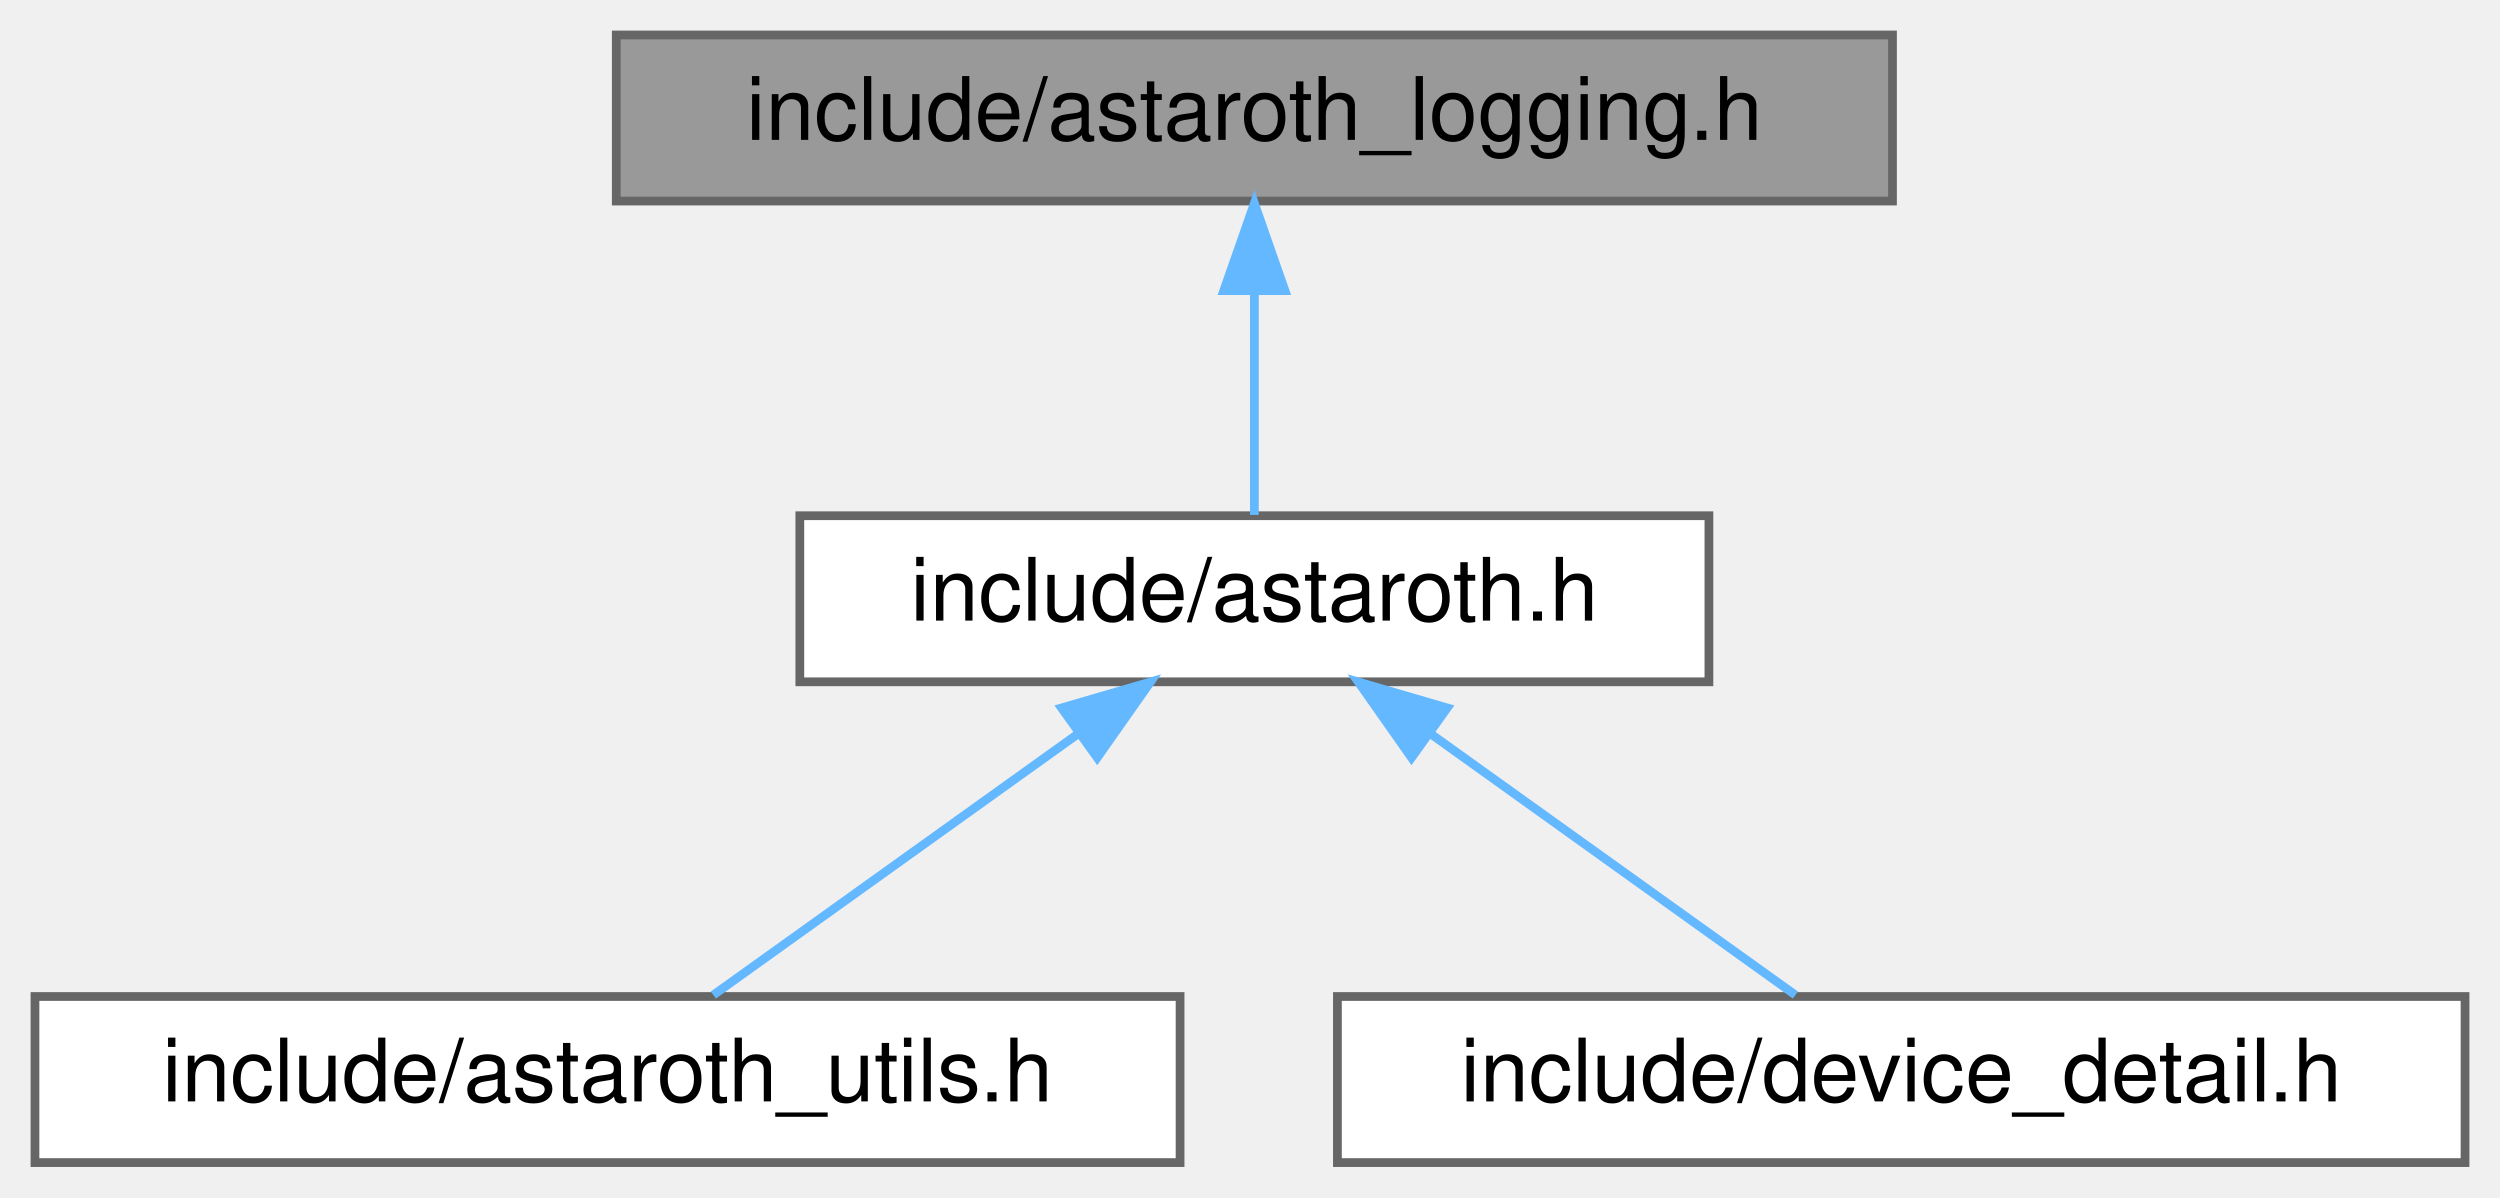
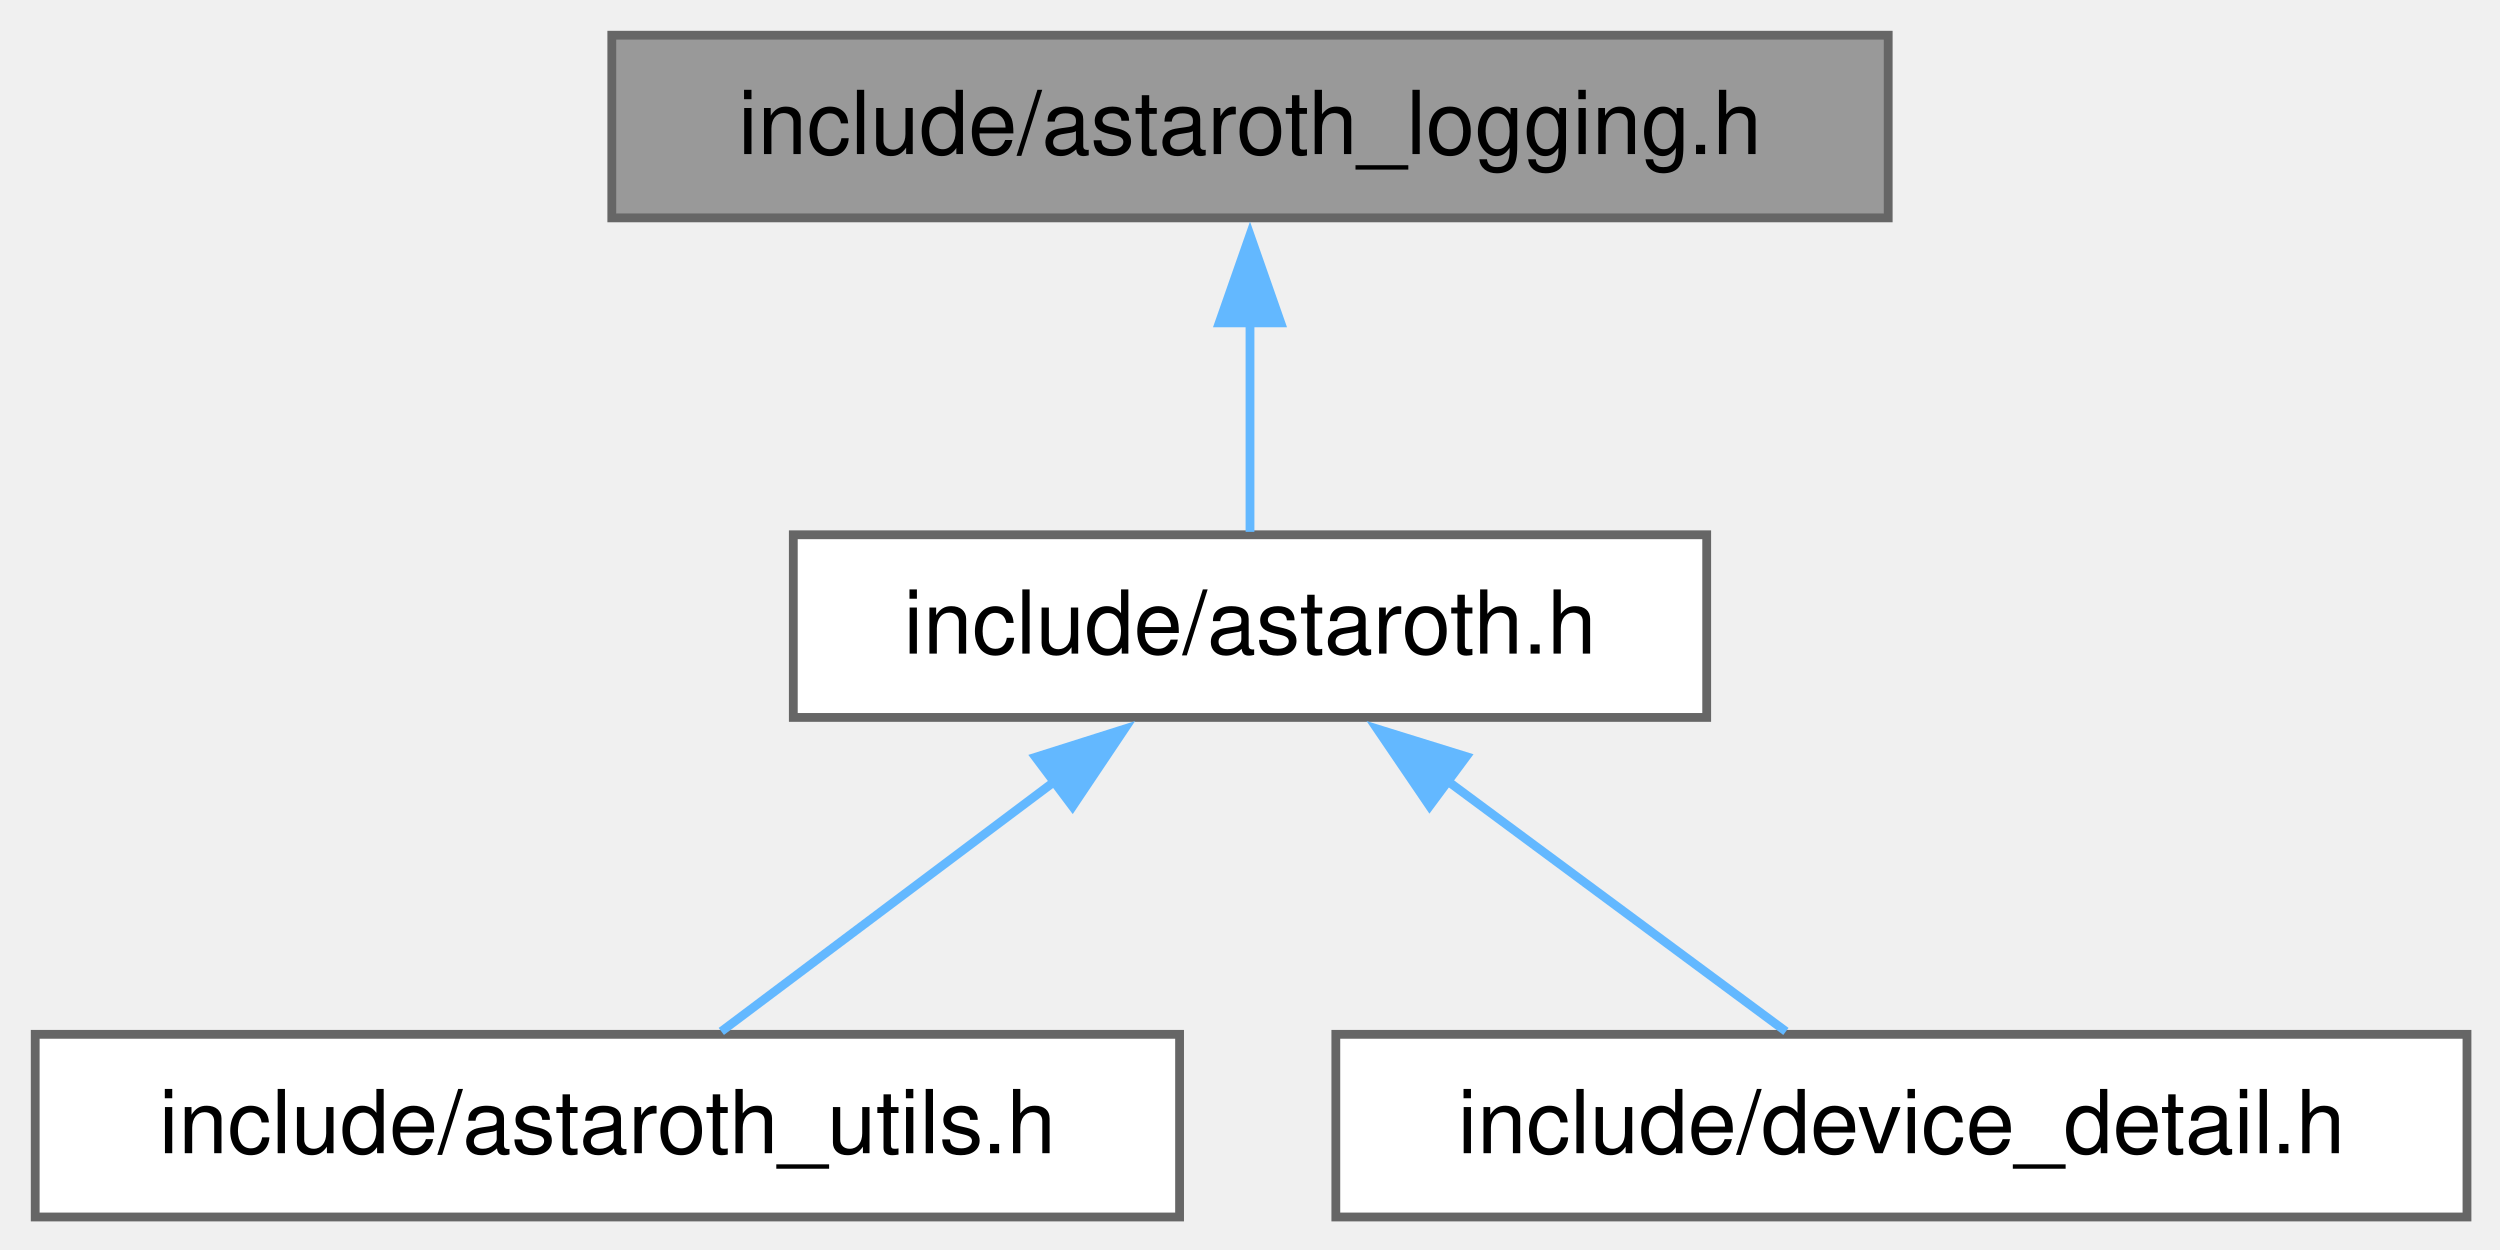
- <svg xmlns="http://www.w3.org/2000/svg" xmlns:xlink="http://www.w3.org/1999/xlink" width="286pt" height="137pt" viewBox="0.00 0.00 286.00 137.00">
-   <g id="graph0" class="graph" transform="scale(1 1) rotate(0) translate(4 133)">
+ <svg xmlns="http://www.w3.org/2000/svg" xmlns:xlink="http://www.w3.org/1999/xlink" width="284pt" height="142pt" viewBox="0.00 0.00 284.00 142.00">
+   <g id="graph0" class="graph" transform="scale(1 1) rotate(0) translate(4 138.25)">
    <g id="Node000001" class="node">
      <g id="a_Node000001">
        <a xlink:title=" ">
-           <polygon fill="#999999" stroke="#666666" points="212.5,-129 66.5,-129 66.5,-110 212.5,-110 212.5,-129" />
-           <text text-anchor="middle" x="139.5" y="-117" font-family="Helvetica,sans-Serif" font-size="10.00">include/astaroth_logging.h</text>
+           <polygon fill="#999999" stroke="#666666" points="210.5,-134.25 65.5,-134.25 65.5,-113.5 210.5,-113.5 210.5,-134.25" />
+           <text xml:space="preserve" text-anchor="middle" x="138" y="-120.75" font-family="Helvetica,sans-Serif" font-size="10.00">include/astaroth_logging.h</text>
        </a>
      </g>
    </g>
    <g id="Node000002" class="node">
      <g id="a_Node000002">
        <a xlink:href="astaroth_8h.html" target="_top" xlink:title=" ">
-           <polygon fill="white" stroke="#666666" points="191.5,-74 87.5,-74 87.5,-55 191.5,-55 191.5,-74" />
-           <text text-anchor="middle" x="139.5" y="-62" font-family="Helvetica,sans-Serif" font-size="10.00">include/astaroth.h</text>
+           <polygon fill="white" stroke="#666666" points="189.88,-77.5 86.12,-77.5 86.12,-56.75 189.88,-56.75 189.88,-77.5" />
+           <text xml:space="preserve" text-anchor="middle" x="138" y="-64" font-family="Helvetica,sans-Serif" font-size="10.00">include/astaroth.h</text>
        </a>
      </g>
    </g>
    <g id="edge1_Node000001_Node000002" class="edge">
      <g id="a_edge1_Node000001_Node000002">
        <a xlink:title=" ">
-           <path fill="none" stroke="#63b8ff" d="M139.5,-99.66C139.5,-90.93 139.5,-80.99 139.5,-74.09" />
-           <polygon fill="#63b8ff" stroke="#63b8ff" points="136,-99.75 139.5,-109.75 143,-99.75 136,-99.75" />
+           <path fill="none" stroke="#63b8ff" d="M138,-101.63C138,-93.41 138,-84.43 138,-77.83" />
+           <polygon fill="#63b8ff" stroke="#63b8ff" points="134.5,-101.57 138,-111.57 141.5,-101.57 134.5,-101.57" />
        </a>
      </g>
    </g>
    <g id="Node000003" class="node">
      <g id="a_Node000003">
        <a xlink:href="astaroth__utils_8h.html" target="_top" xlink:title="Functions for loading and updating AcMeshInfo.">
-           <polygon fill="white" stroke="#666666" points="131,-19 0,-19 0,0 131,0 131,-19" />
-           <text text-anchor="middle" x="65.5" y="-7" font-family="Helvetica,sans-Serif" font-size="10.00">include/astaroth_utils.h</text>
+           <polygon fill="white" stroke="#666666" points="130,-20.75 0,-20.75 0,0 130,0 130,-20.75" />
+           <text xml:space="preserve" text-anchor="middle" x="65" y="-7.25" font-family="Helvetica,sans-Serif" font-size="10.00">include/astaroth_utils.h</text>
        </a>
      </g>
    </g>
    <g id="edge2_Node000002_Node000003" class="edge">
      <g id="a_edge2_Node000002_Node000003">
        <a xlink:title=" ">
-           <path fill="none" stroke="#63b8ff" d="M119.47,-49.15C106.09,-39.57 88.94,-27.29 77.61,-19.17" />
-           <polygon fill="#63b8ff" stroke="#63b8ff" points="117.44,-52.01 127.61,-54.98 121.52,-46.32 117.44,-52.01" />
+           <path fill="none" stroke="#63b8ff" d="M116.08,-49.69C103.64,-40.36 88.49,-29 77.94,-21.08" />
+           <polygon fill="#63b8ff" stroke="#63b8ff" points="113.64,-52.23 123.74,-55.43 117.84,-46.63 113.64,-52.23" />
        </a>
      </g>
    </g>
    <g id="Node000004" class="node">
      <g id="a_Node000004">
        <a xlink:href="device__detail_8h.html" target="_top" xlink:title=" ">
-           <polygon fill="white" stroke="#666666" points="278,-19 149,-19 149,0 278,0 278,-19" />
-           <text text-anchor="middle" x="213.5" y="-7" font-family="Helvetica,sans-Serif" font-size="10.00">include/device_detail.h</text>
+           <polygon fill="white" stroke="#666666" points="276.25,-20.75 147.75,-20.75 147.75,0 276.25,0 276.25,-20.75" />
+           <text xml:space="preserve" text-anchor="middle" x="212" y="-7.25" font-family="Helvetica,sans-Serif" font-size="10.00">include/device_detail.h</text>
        </a>
      </g>
    </g>
    <g id="edge3_Node000002_Node000004" class="edge">
      <g id="a_edge3_Node000002_Node000004">
        <a xlink:title=" ">
-           <path fill="none" stroke="#63b8ff" d="M159.53,-49.15C172.91,-39.57 190.06,-27.29 201.39,-19.17" />
-           <polygon fill="#63b8ff" stroke="#63b8ff" points="157.48,-46.32 151.39,-54.98 161.56,-52.01 157.48,-46.32" />
+           <path fill="none" stroke="#63b8ff" d="M160.22,-49.69C172.83,-40.36 188.18,-29 198.88,-21.08" />
+           <polygon fill="#63b8ff" stroke="#63b8ff" points="158.4,-46.68 152.45,-55.44 162.57,-52.3 158.4,-46.68" />
        </a>
      </g>
    </g>
  </g>
</svg>
